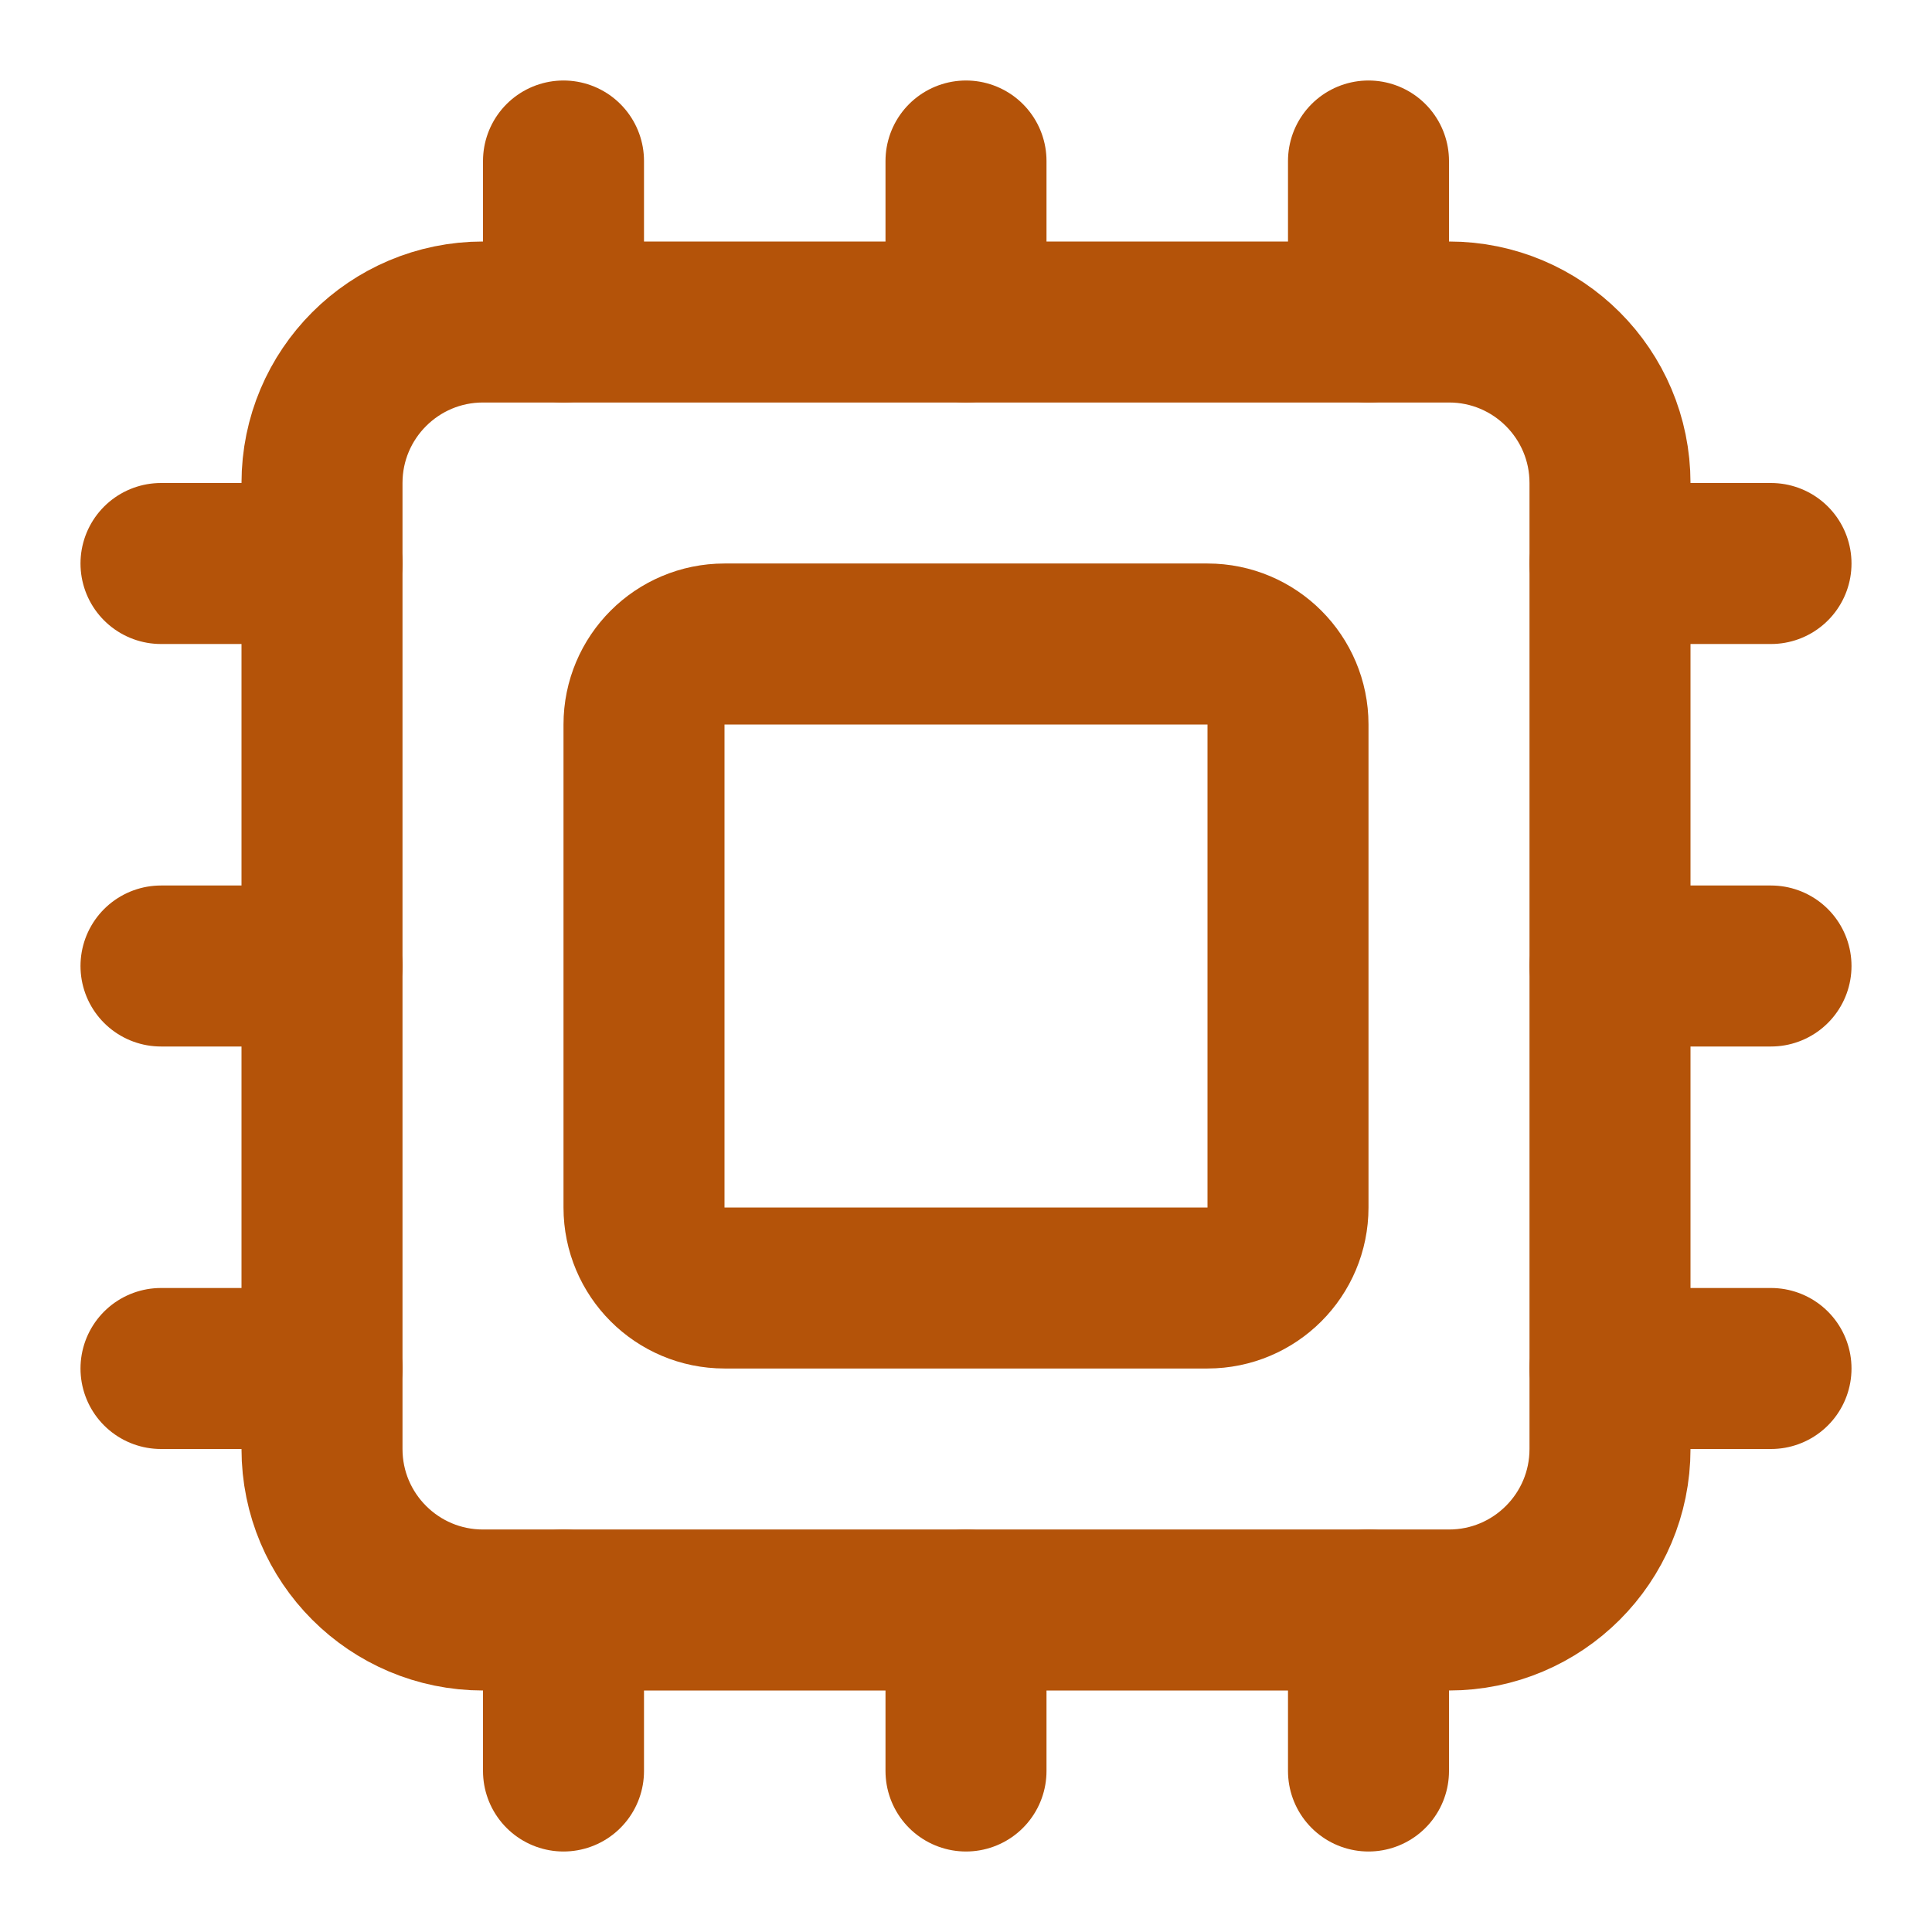
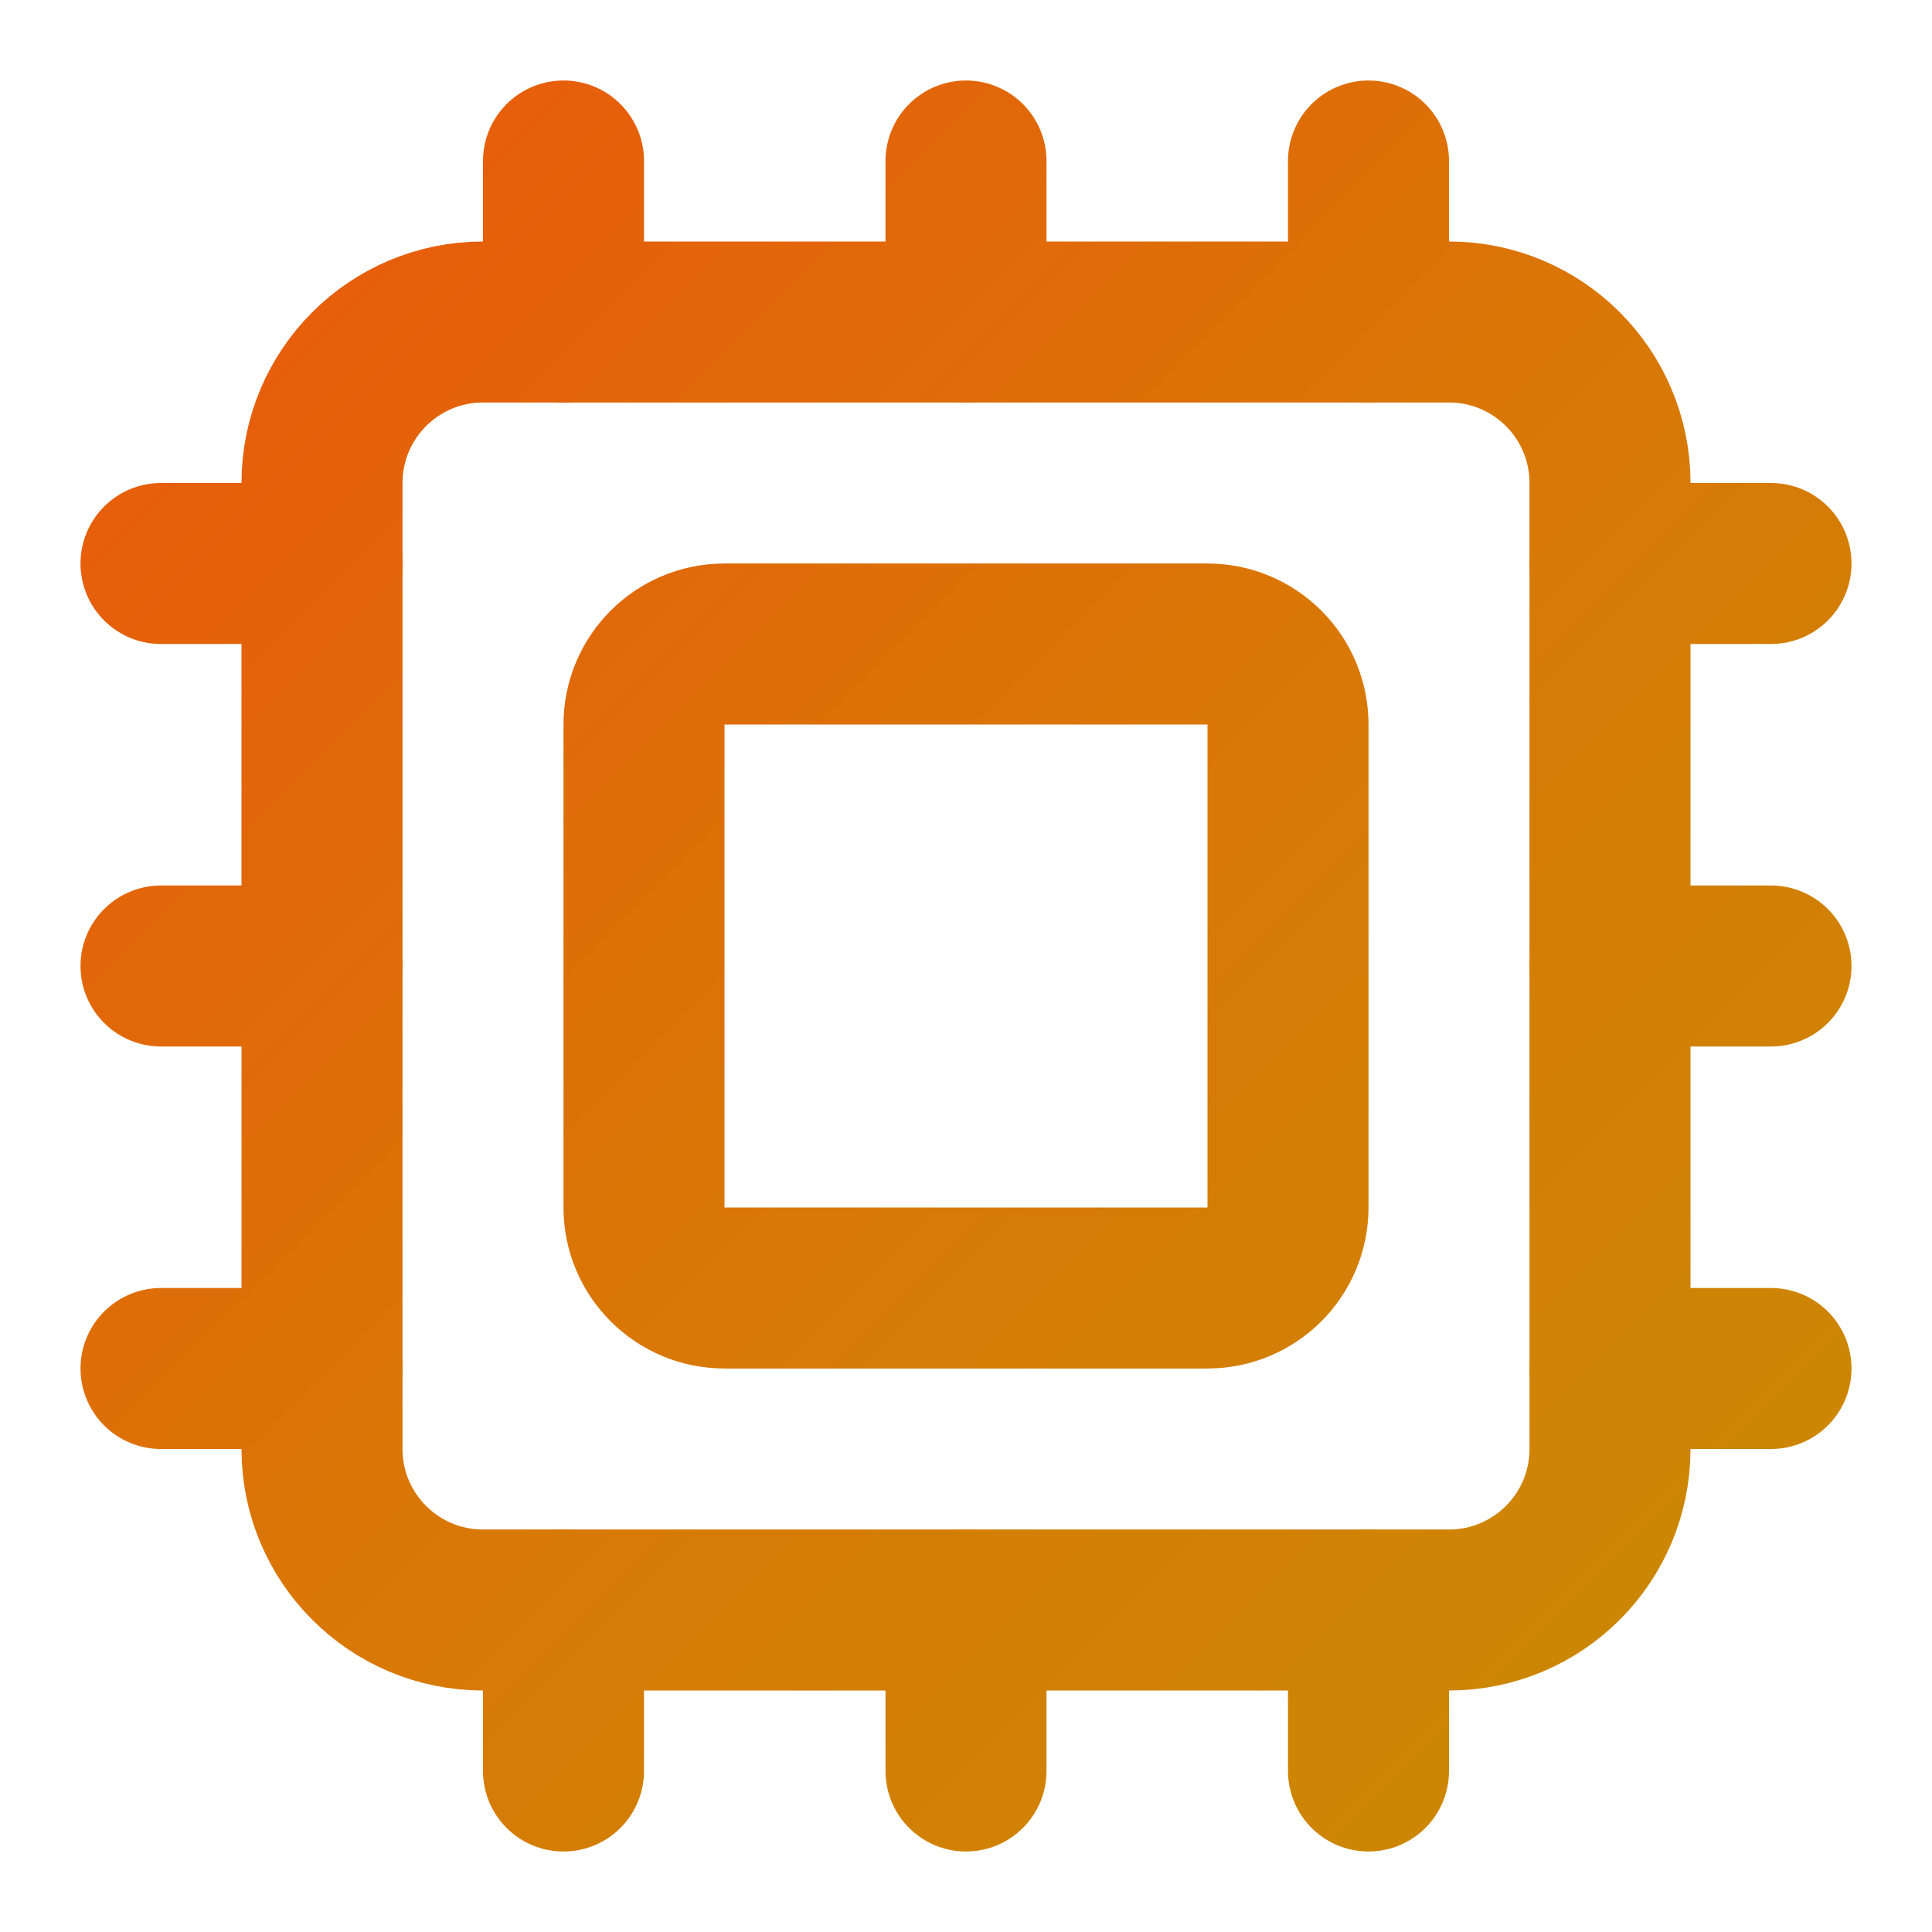
- <svg xmlns="http://www.w3.org/2000/svg" width="24" height="24" viewBox="0 0 24 24" fill="none" stroke="#B45309" stroke-width="2" stroke-linecap="round" stroke-linejoin="round">
-   <style>@media (prefers-color-scheme: dark) { svg { stroke: #FFA800; } }</style>
+ <svg xmlns="http://www.w3.org/2000/svg" width="24" height="24" viewBox="0 0 24 24" fill="none" stroke="url(#vx)" stroke-width="2" stroke-linecap="round" stroke-linejoin="round">
+   <defs>
+     <linearGradient id="vx" x1="2" y1="2" x2="22" y2="22" gradientUnits="userSpaceOnUse">
+       <stop class="a" offset="0" />
+       <stop class="b" offset=".5" />
+       <stop class="c" offset="1" />
+     </linearGradient>
+   </defs>
+   <style>
+     .a { stop-color: #EA580C; } .b { stop-color: #D97706; } .c { stop-color: #CA8A04; }
+     @media (prefers-color-scheme: dark) { .a { stop-color: #FF7A00; } .b { stop-color: #FFA800; } .c { stop-color: #FFC800; } }
+   </style>
  <path d="M12 20v2" />
  <path d="M12 2v2" />
  <path d="M17 20v2" />
  <path d="M17 2v2" />
  <path d="M2 12h2" />
  <path d="M2 17h2" />
  <path d="M2 7h2" />
  <path d="M20 12h2" />
  <path d="M20 17h2" />
  <path d="M20 7h2" />
  <path d="M7 20v2" />
  <path d="M7 2v2" />
  <rect x="4" y="4" width="16" height="16" rx="2" />
  <rect x="8" y="8" width="8" height="8" rx="1" />
</svg>
